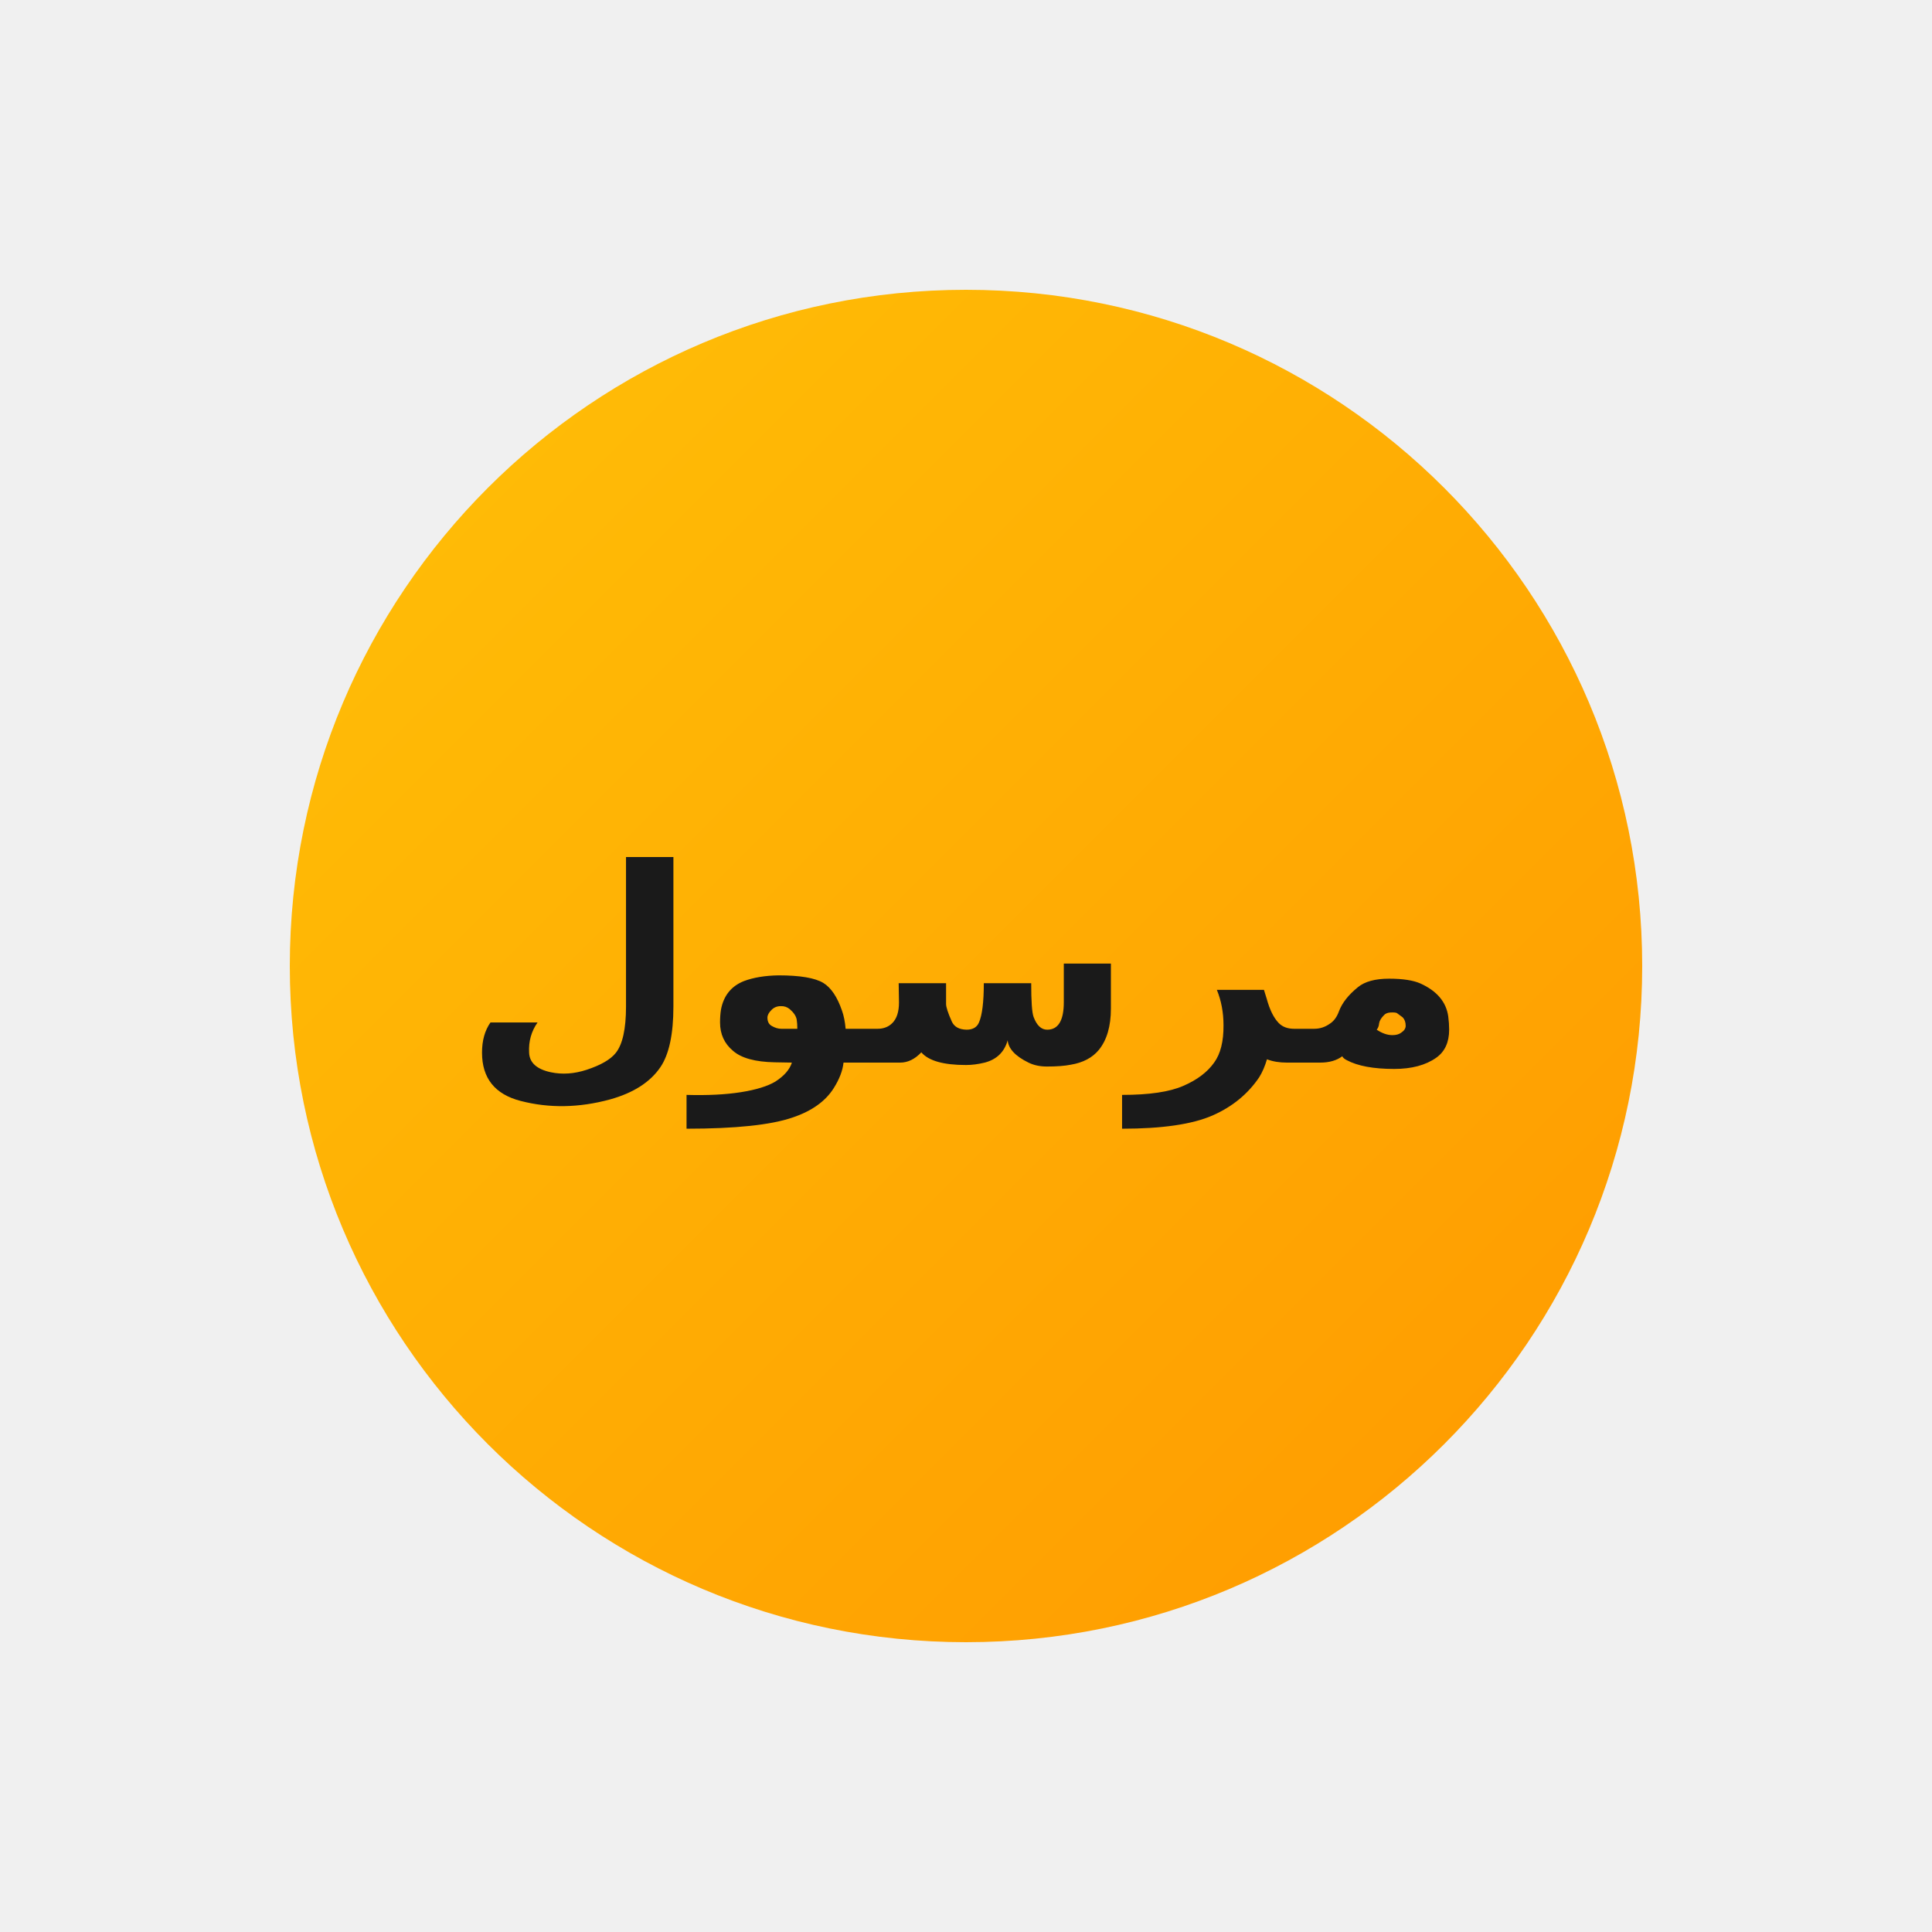
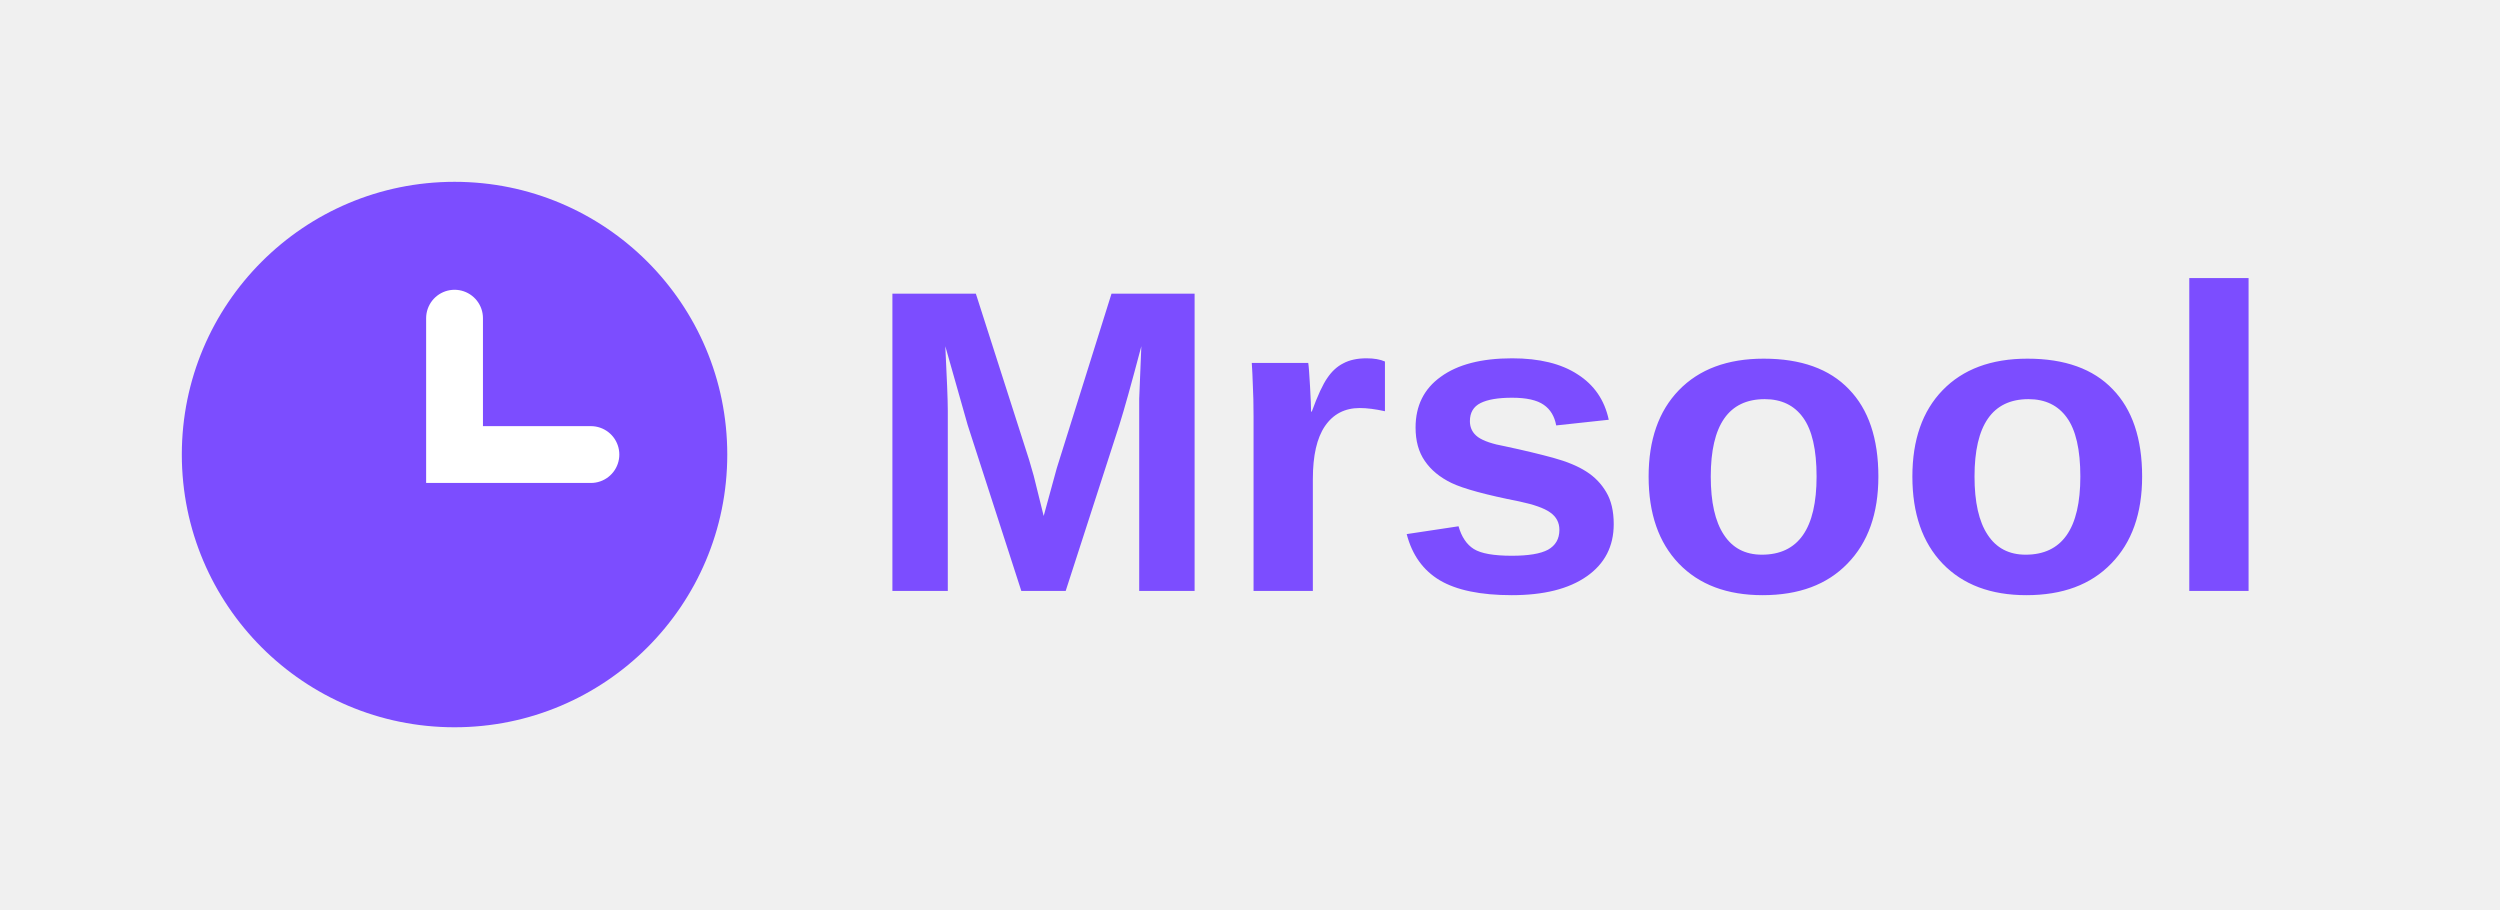
- <svg xmlns="http://www.w3.org/2000/svg" viewBox="0 0 100 100" width="100" height="100">
-   <defs>
-     <linearGradient id="mrsoolGrad" x1="0%" y1="0%" x2="100%" y2="100%">
-       <stop offset="0%" style="stop-color:#FFC107" />
-       <stop offset="100%" style="stop-color:#FF9800" />
-     </linearGradient>
-   </defs>
-   <circle cx="50" cy="50" r="35" fill="url(#mrsoolGrad)" />
-   <text x="50" y="55" font-family="Arial, sans-serif" font-size="14" font-weight="bold" fill="#1a1a1a" text-anchor="middle">مرسول</text>
+ <svg xmlns="http://www.w3.org/2000/svg" viewBox="0 0 110 40" fill="none">
+   <rect x="8" y="8" width="24" height="24" rx="12" fill="#7C4DFF" />
+   <path d="M 20 14 L 20 20 L 26 20" stroke="white" stroke-width="2.5" stroke-linecap="round" />
+   <text x="38" y="26" font-family="Arial, sans-serif" font-size="19" font-weight="bold" fill="#7C4DFF">Mrsool</text>
</svg>
